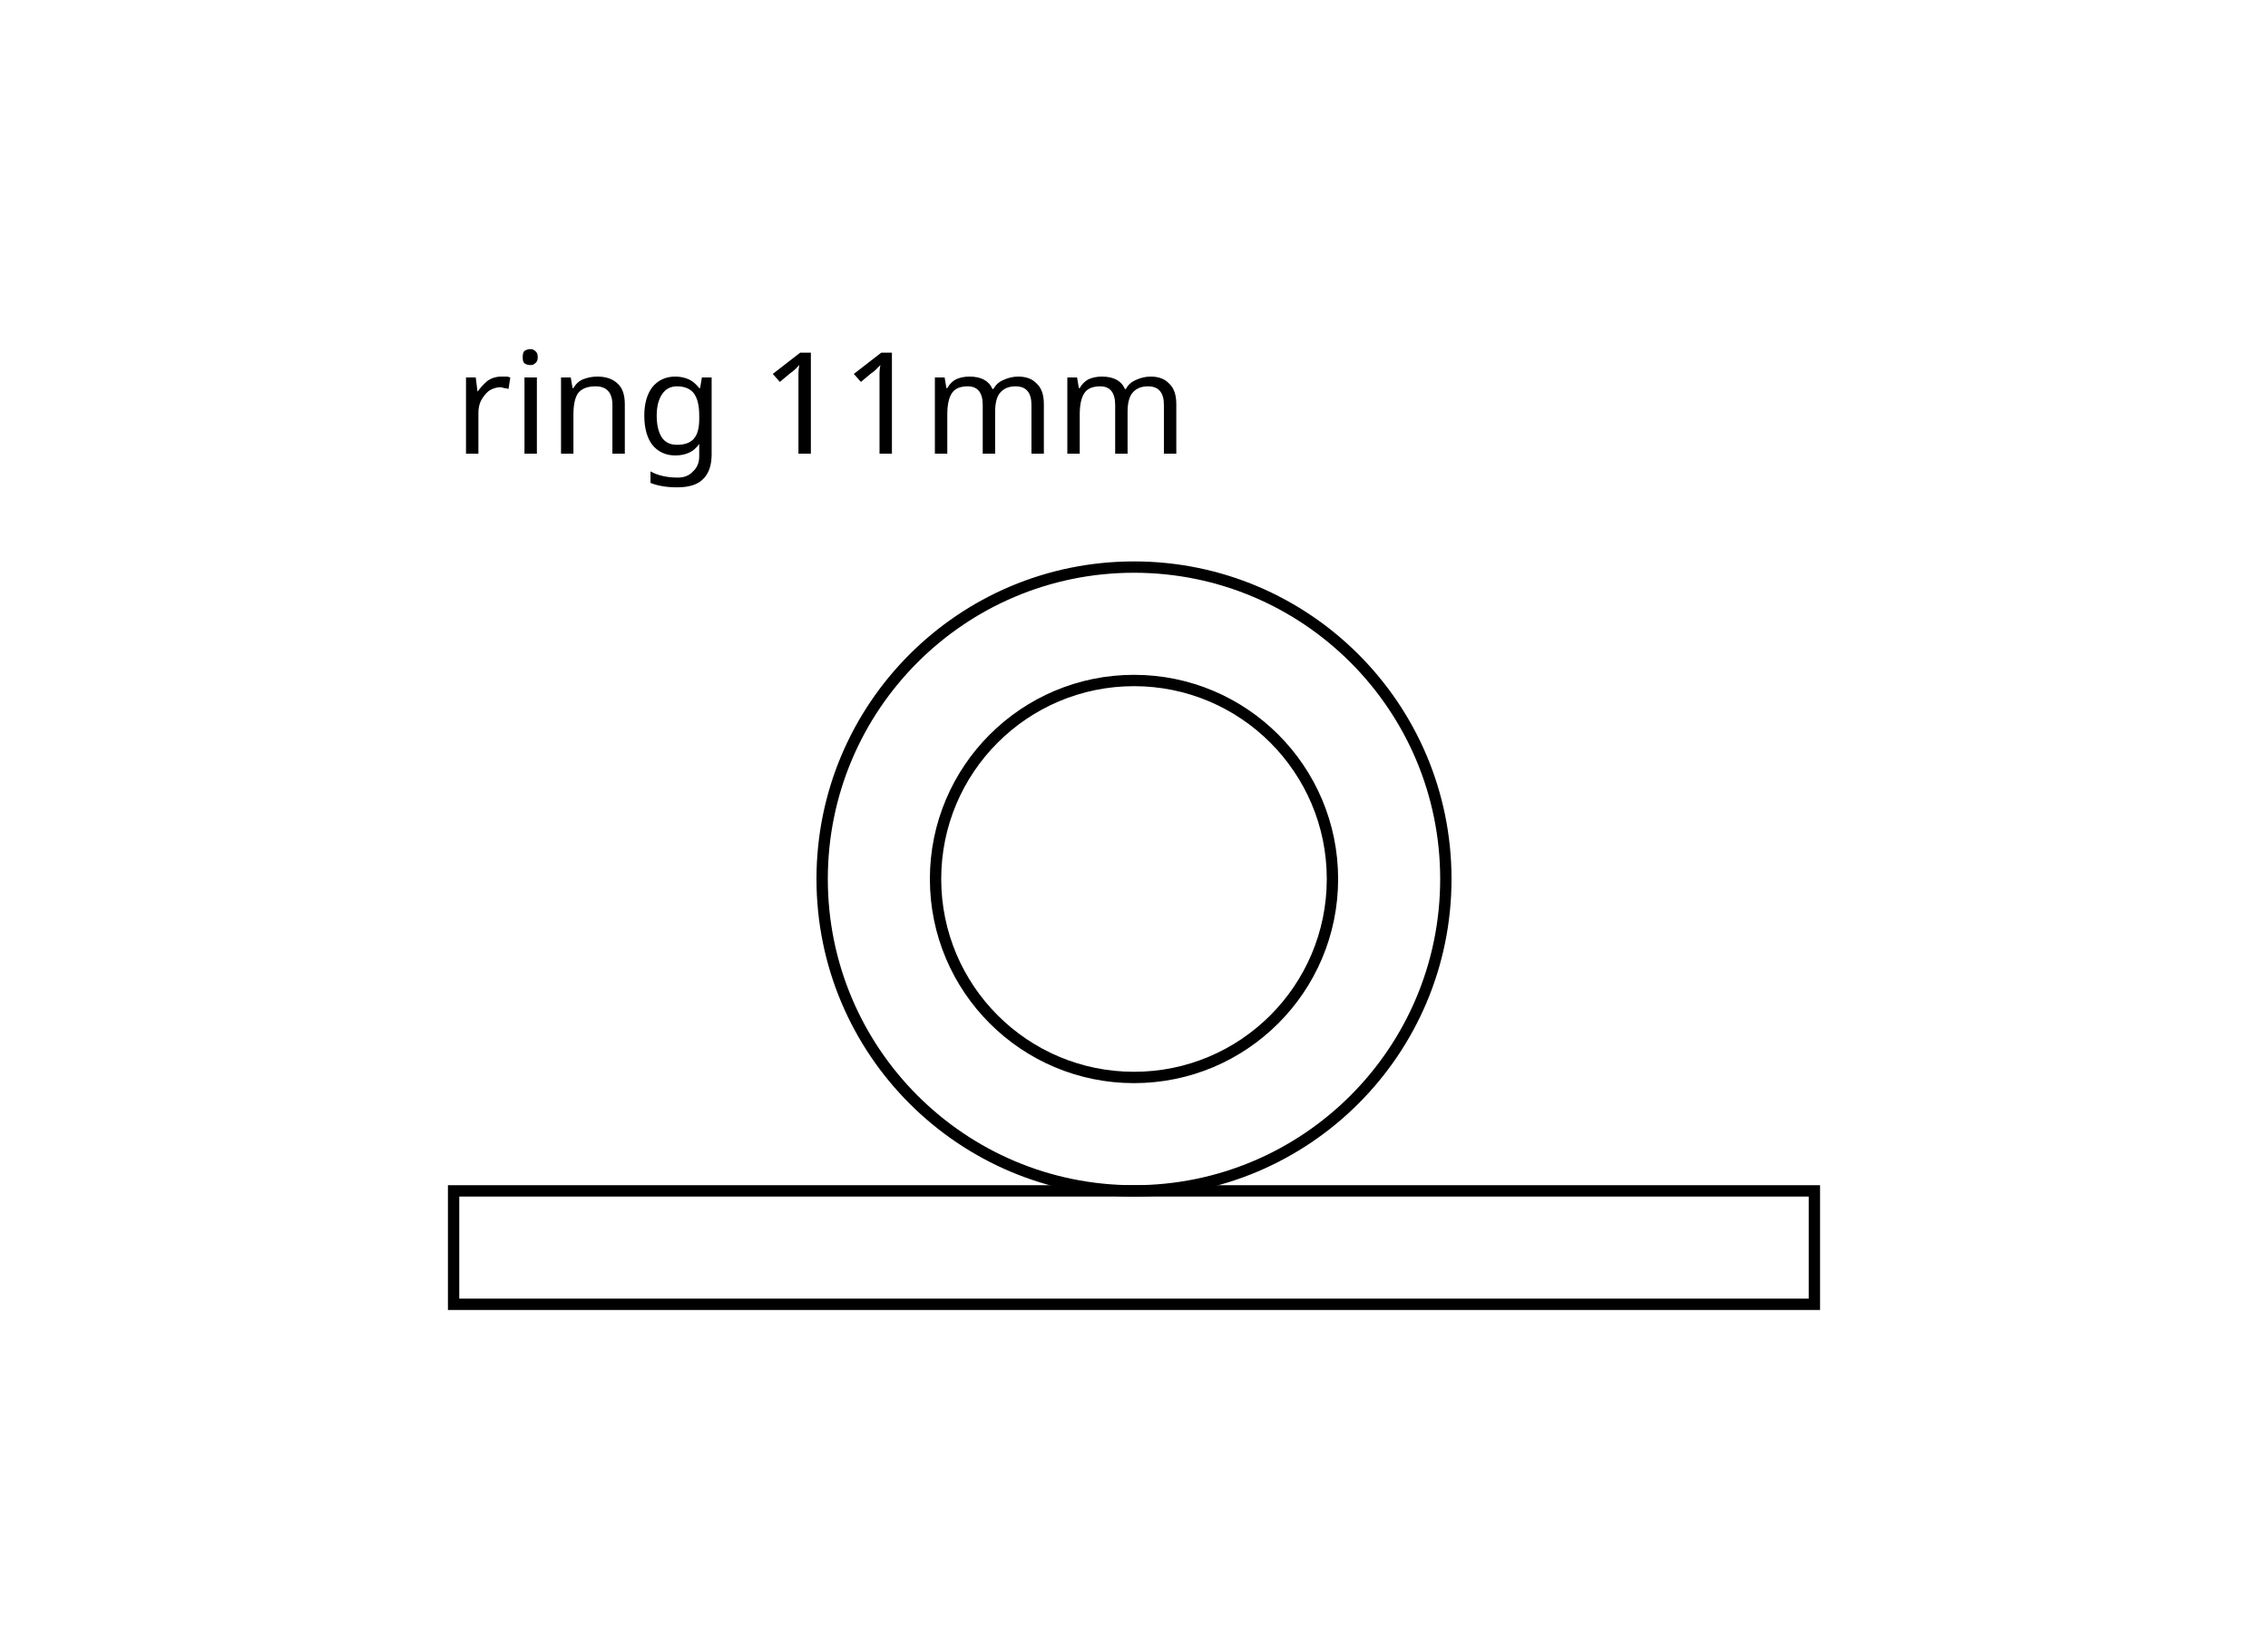
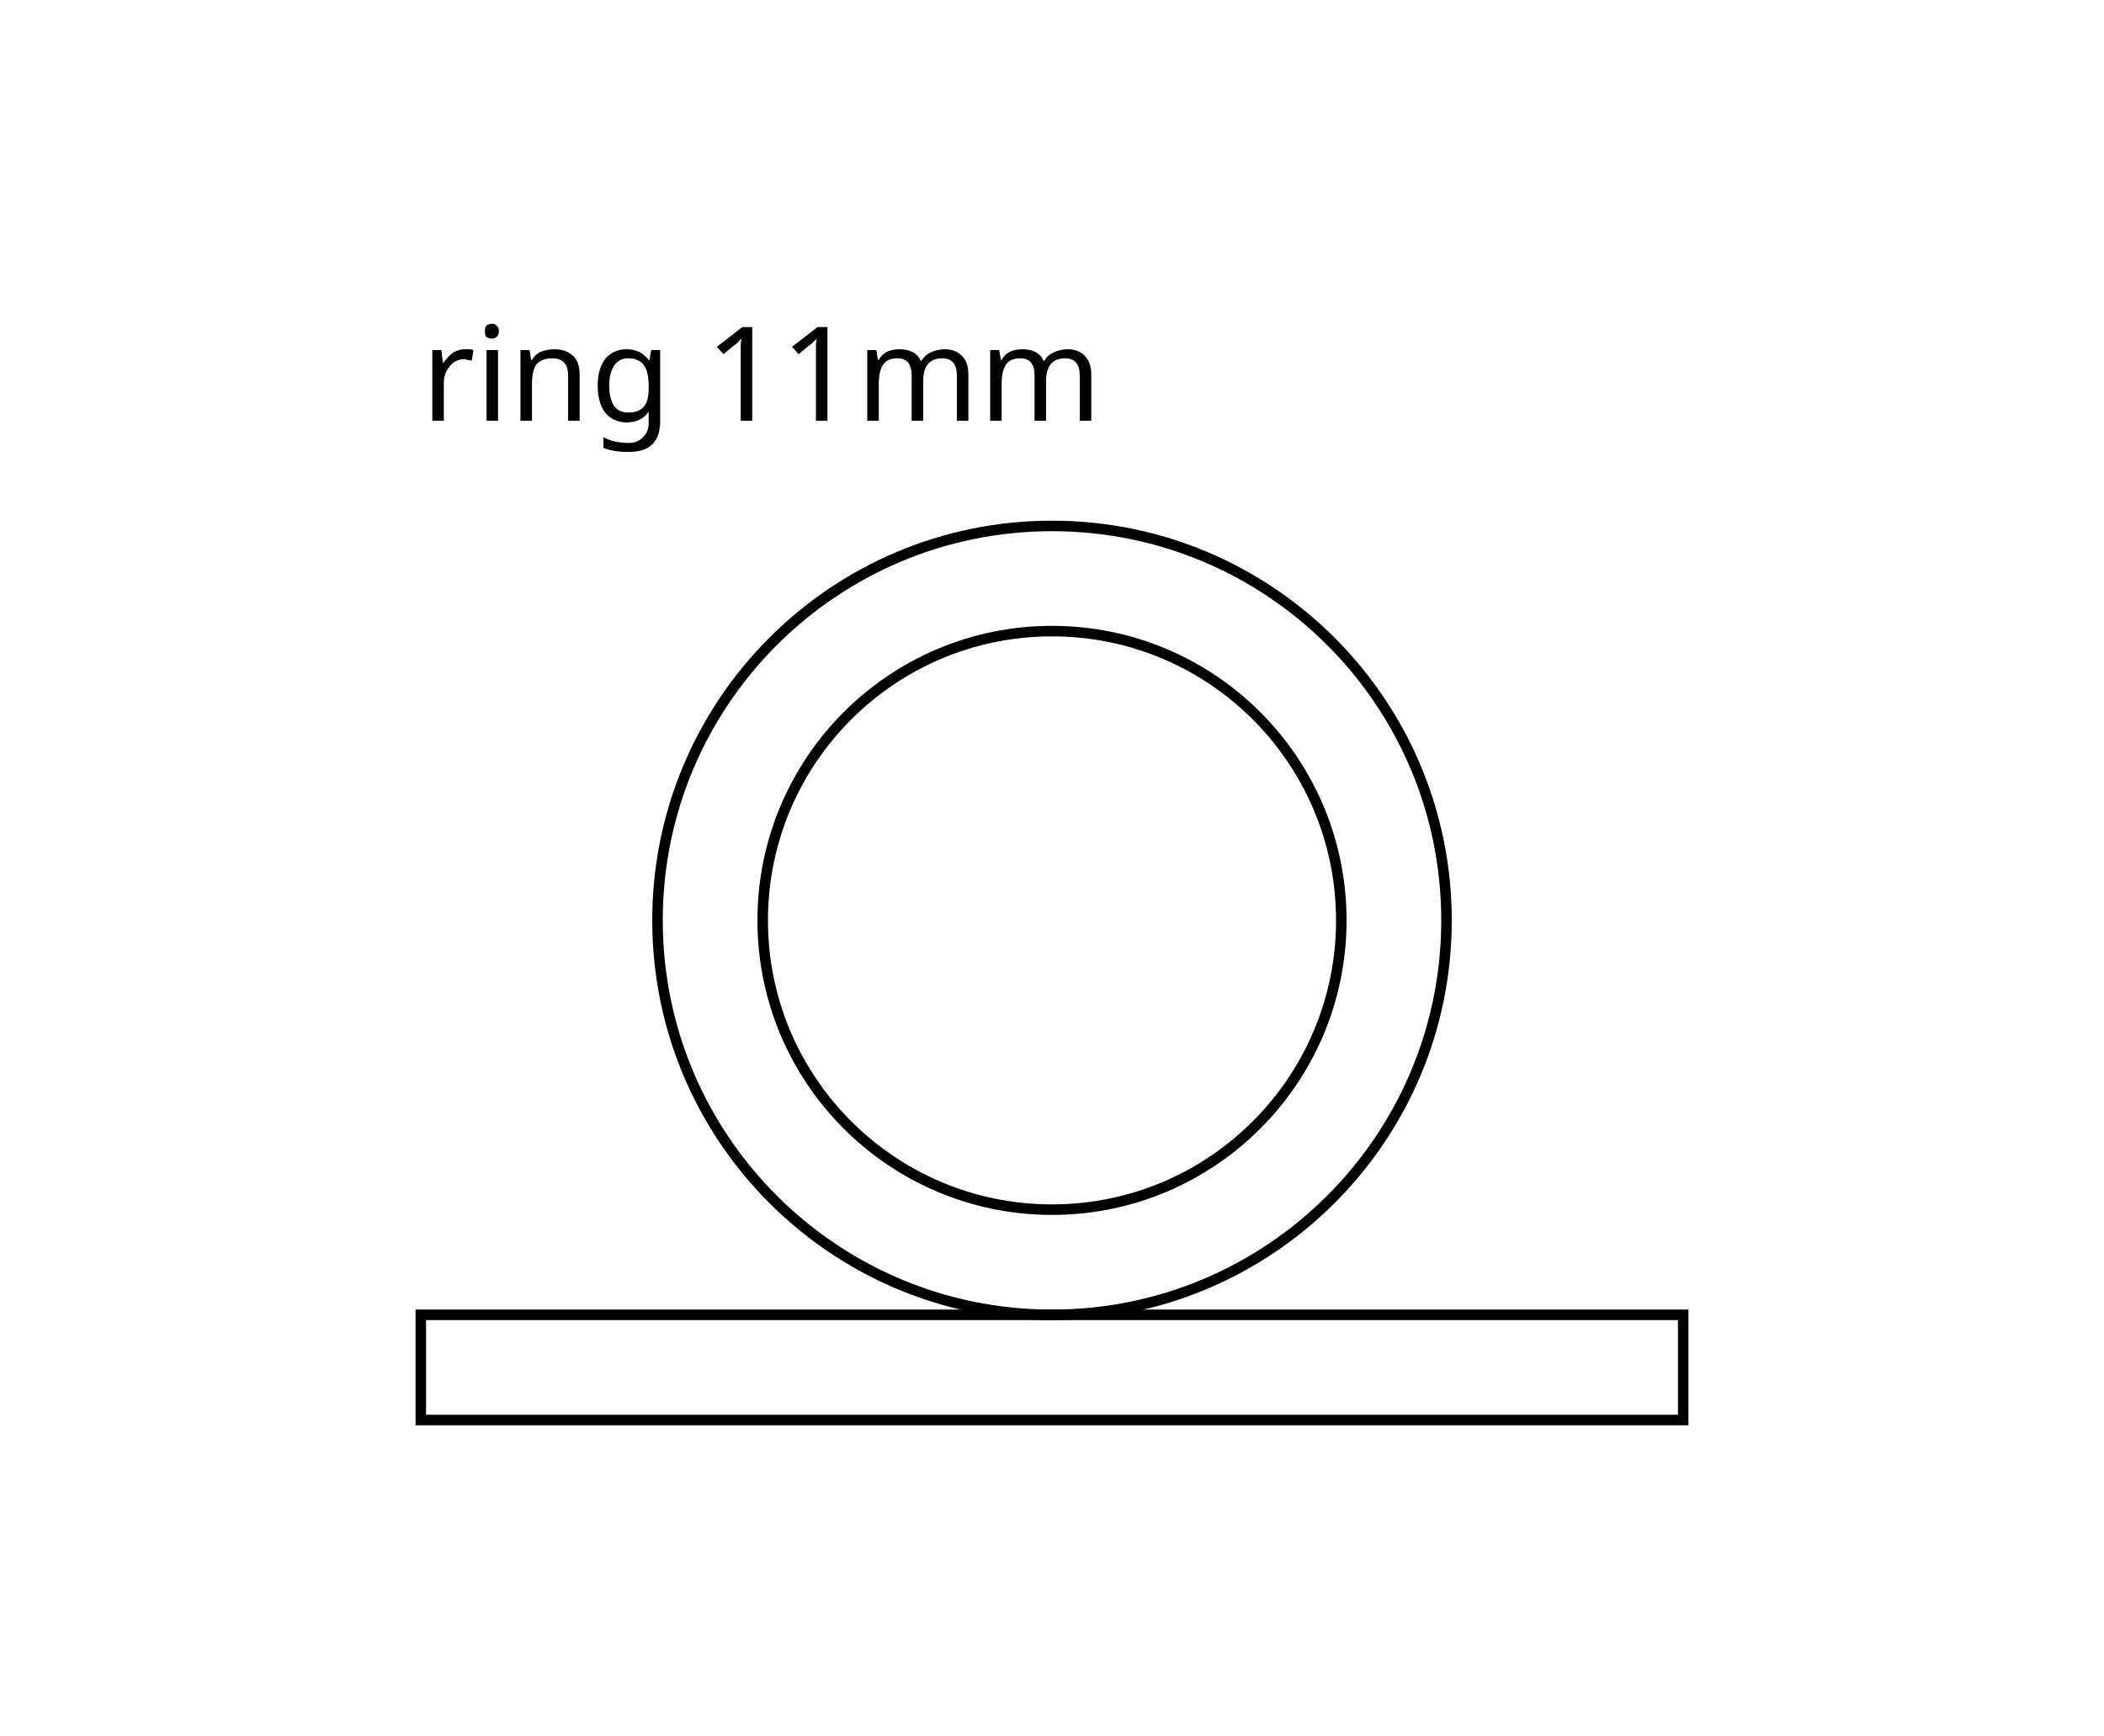
- <svg xmlns="http://www.w3.org/2000/svg" width="40mm" height="29mm" viewBox="-20 -21 40 29">
+ <svg xmlns="http://www.w3.org/2000/svg" width="40mm" height="33mm" viewBox="-20 -25 40 33">
  <g id="side">
    <rect x="-12" y="0" width="24" height="2" fill="none" stroke="#000" stroke-width="0.2" />
-     <circle cx="0" cy="-5.5" r="5.5" fill="none" stroke="#000" stroke-width="0.2" />
-     <circle cx="0" cy="-5.5" r="3.5" fill="none" stroke="#000" stroke-width="0.2" />
-     <text x="-12" y="-13" font-size="2.5" font-family="sans-serif">ring 11mm</text>
+     <circle cx="0" cy="-7.5" r="7.5" fill="none" stroke="#000" stroke-width="0.2" />
+     <circle cx="0" cy="-7.5" r="5.5" fill="none" stroke="#000" stroke-width="0.2" />
+     <text x="-12" y="-17" font-size="2.5" font-family="sans-serif">ring 11mm</text>
  </g>
</svg>
